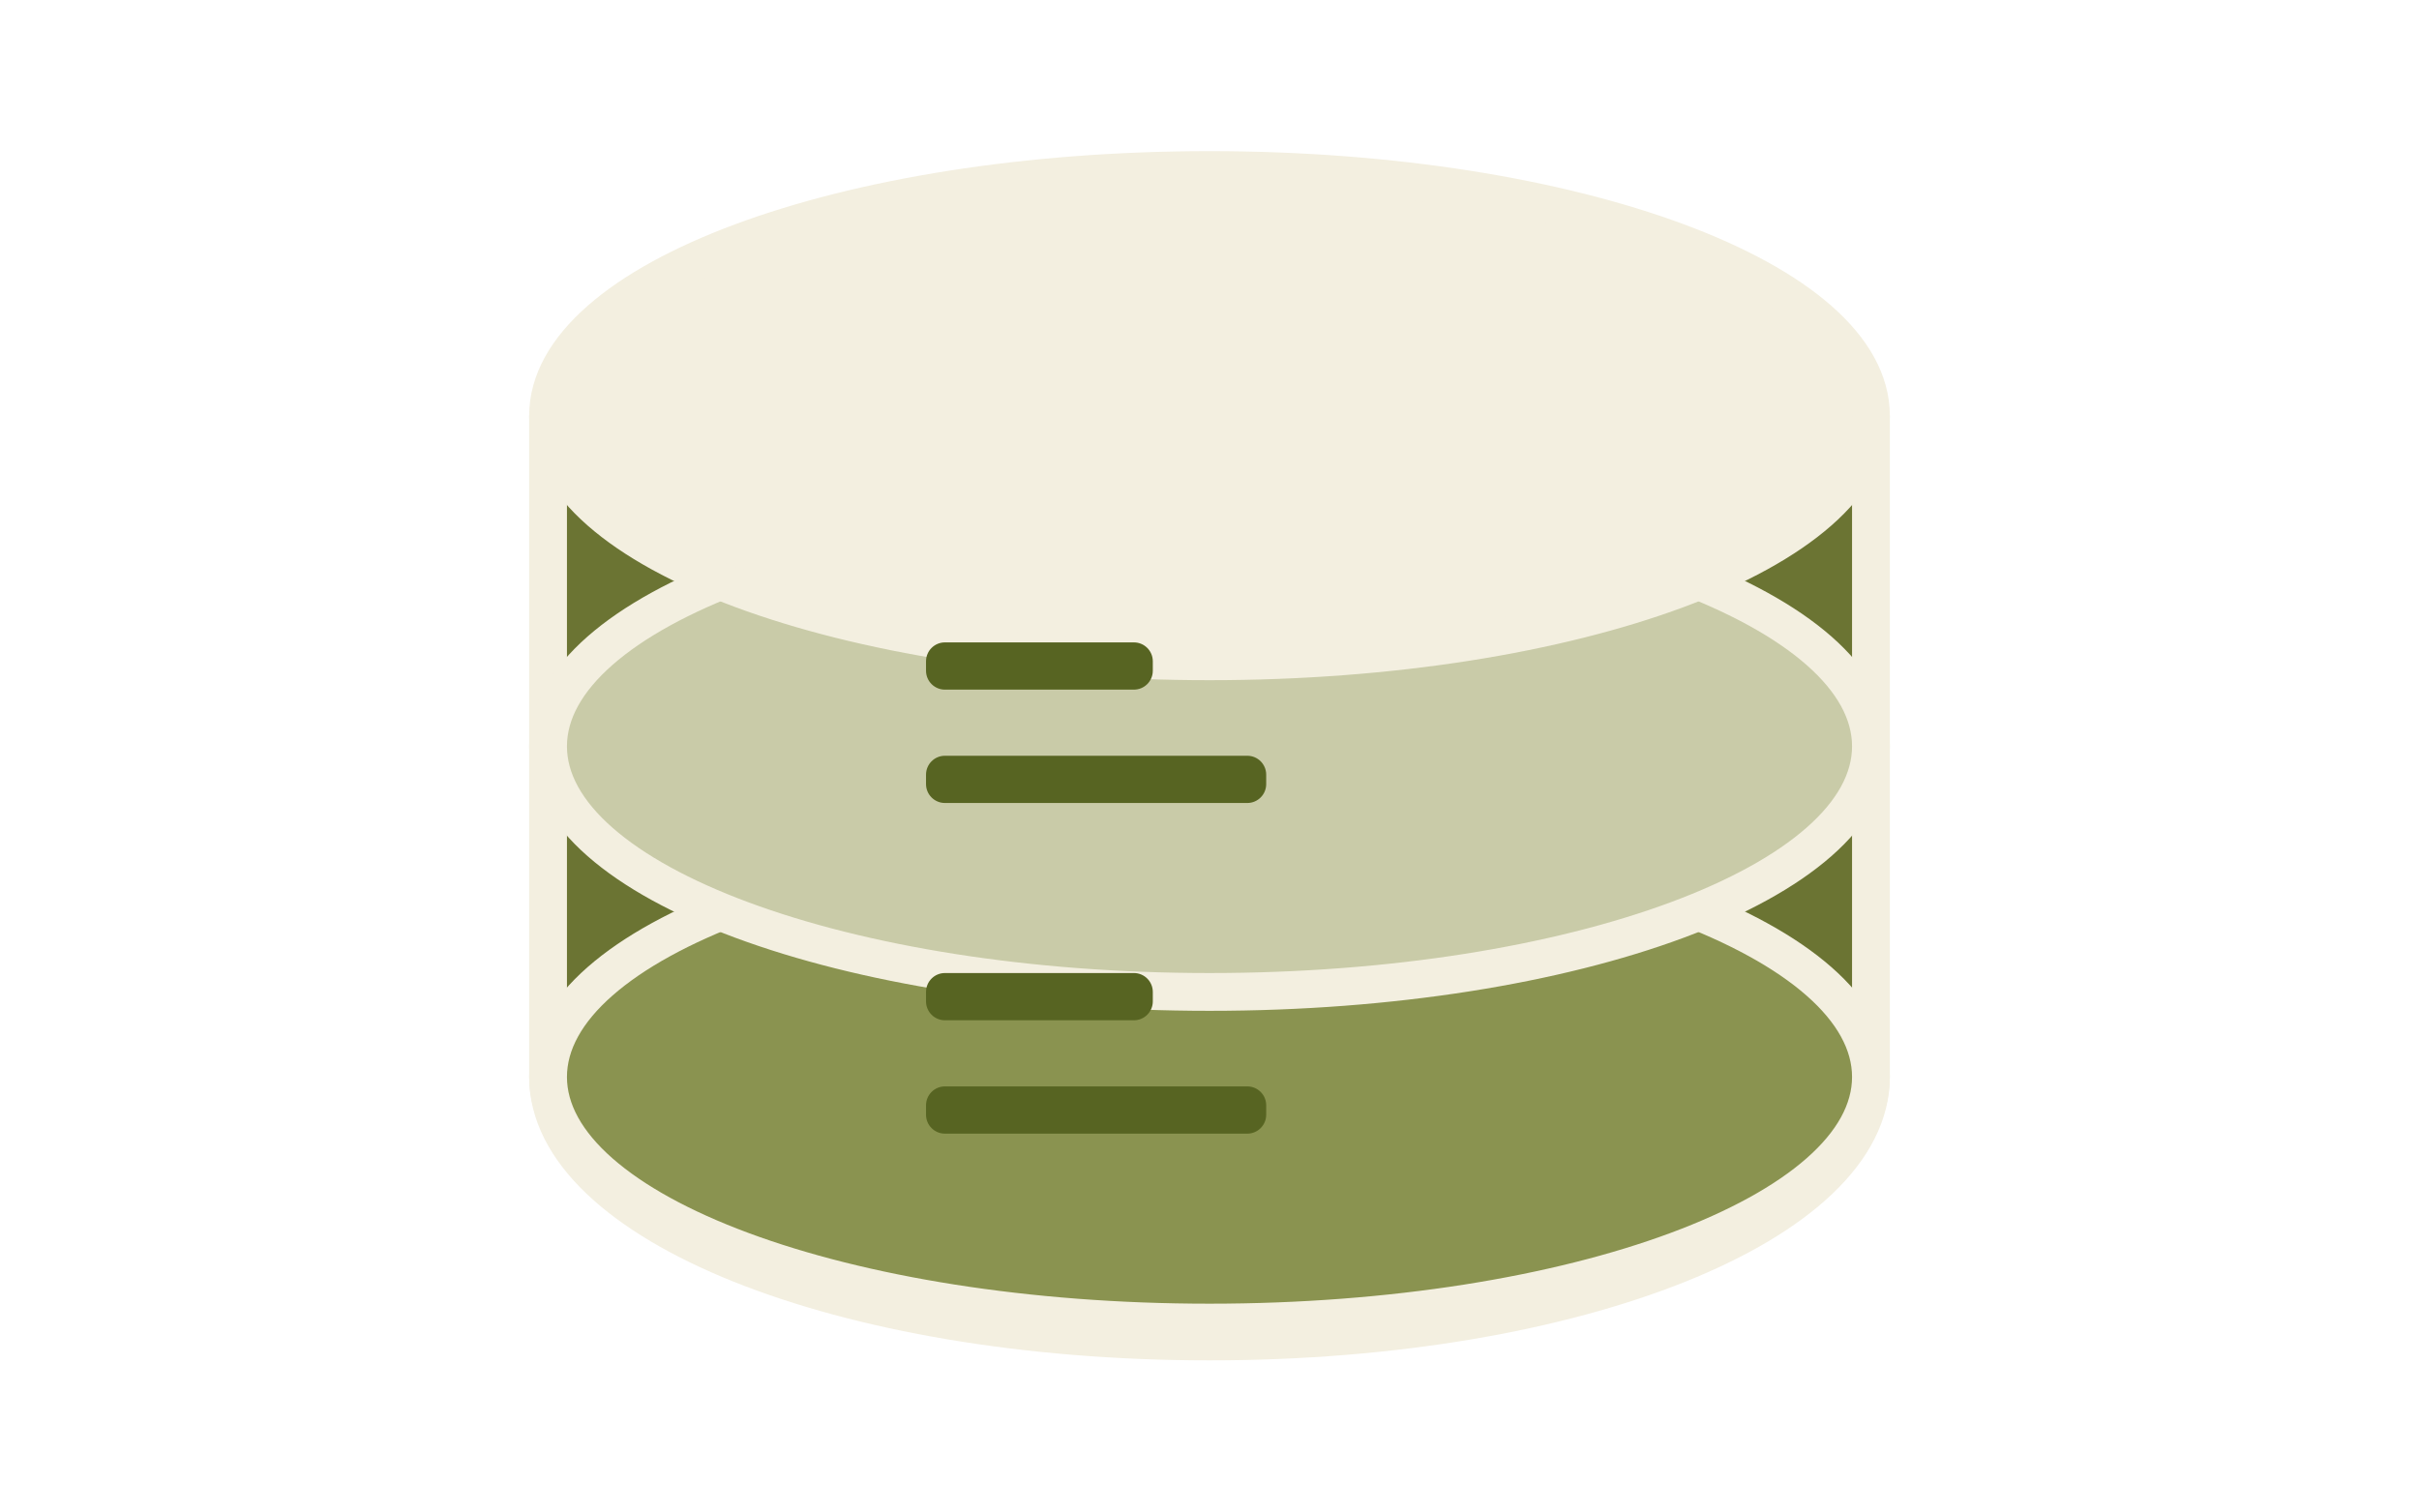
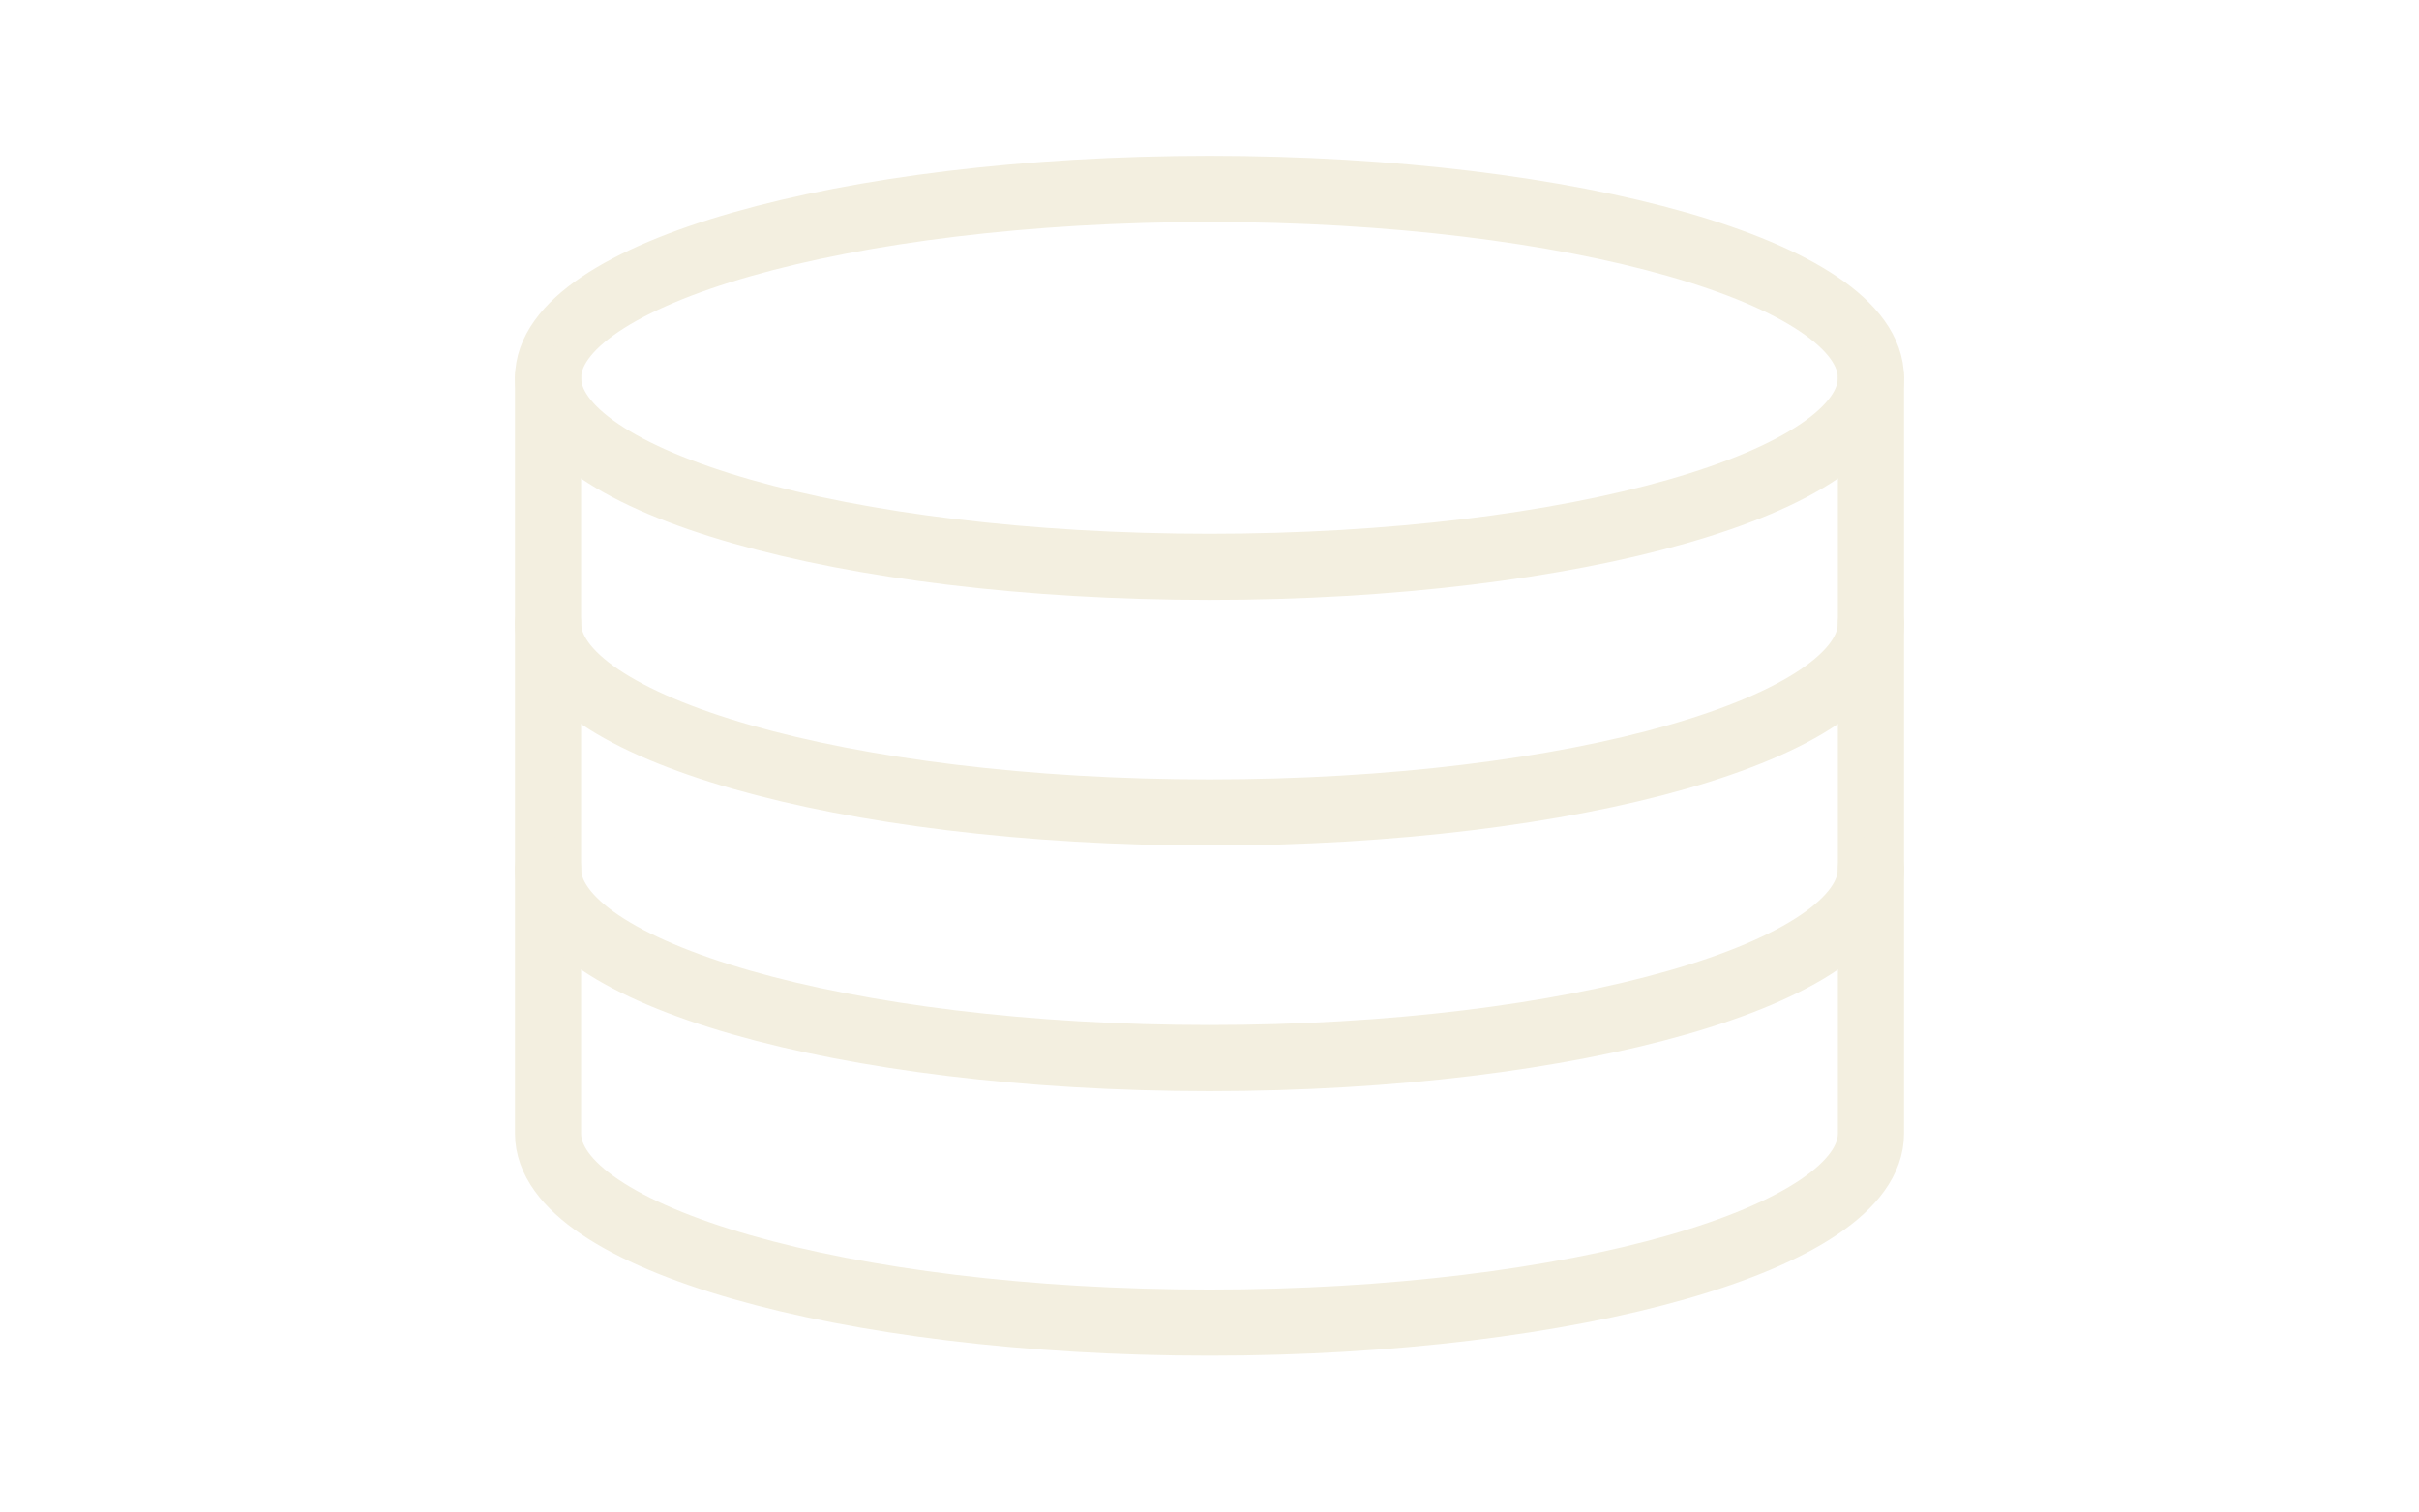
<svg xmlns="http://www.w3.org/2000/svg" viewBox="0 0 256 160" role="img" aria-label="Database">
-   <g stroke="#F3EFE0" stroke-width="4" stroke-linejoin="round">
-     <path d="M58 44 v70 c0 15.5 31 28 70 28 s70-12.5 70-28 V44" fill="#6B7433" />
-     <ellipse cx="128" cy="114" rx="70" ry="26" fill="#8A9350" />
-     <ellipse cx="128" cy="79" rx="70" ry="26" fill="#C9CBA8" />
-     <ellipse cx="128" cy="44" rx="70" ry="26" fill="#F3EFE0" />
-   </g>
-   <g fill="#576422">
-     <rect x="98" y="68" width="24" height="5" rx="2" />
-     <rect x="98" y="80" width="36" height="5" rx="2" />
-     <rect x="98" y="103" width="24" height="5" rx="2" />
-     <rect x="98" y="115" width="36" height="5" rx="2" />
+   <g fill="none" stroke="#F3EFE0" stroke-width="7" stroke-linejoin="round" stroke-linecap="round">
+     <ellipse cx="128" cy="40" rx="70" ry="20" />
+     <path d="M58 40v80c0 11 31.3 20 70 20s70-9 70-20V40" />
+     <path d="M58 66c0 11 31.3 20 70 20s70-9 70-20" />
+     <path d="M58 92c0 11 31.3 20 70 20s70-9 70-20" />
  </g>
</svg>
